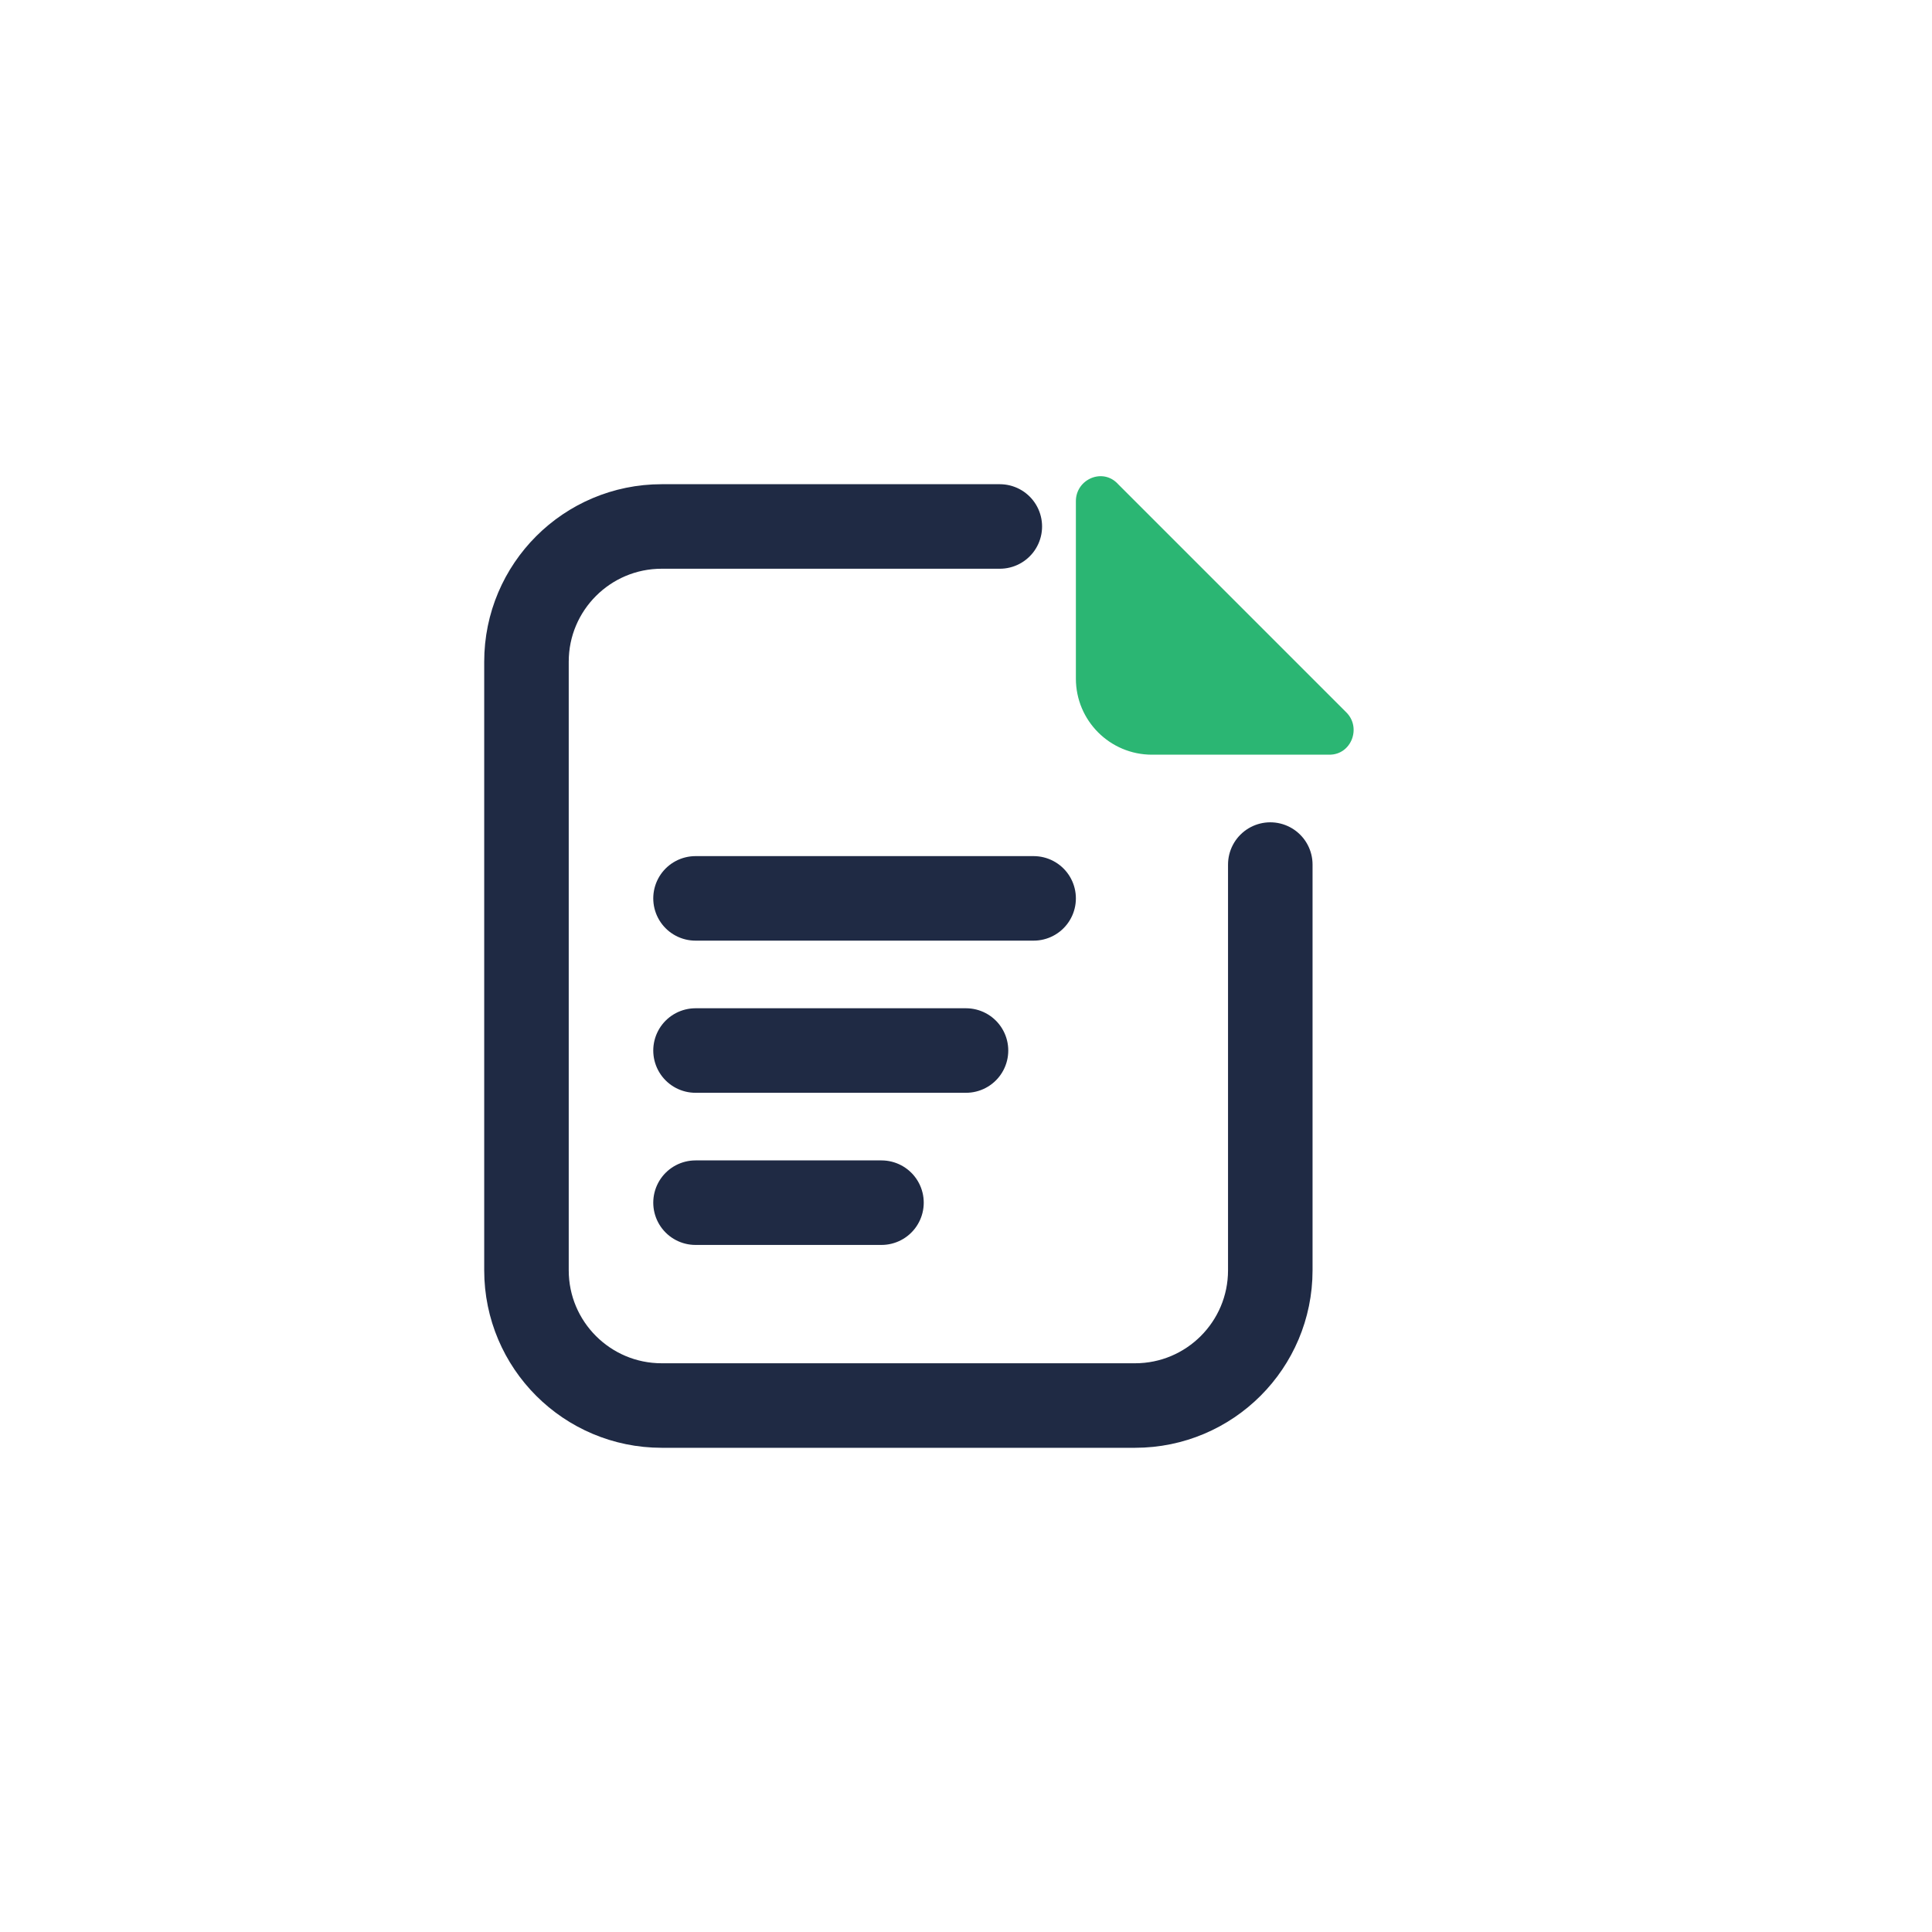
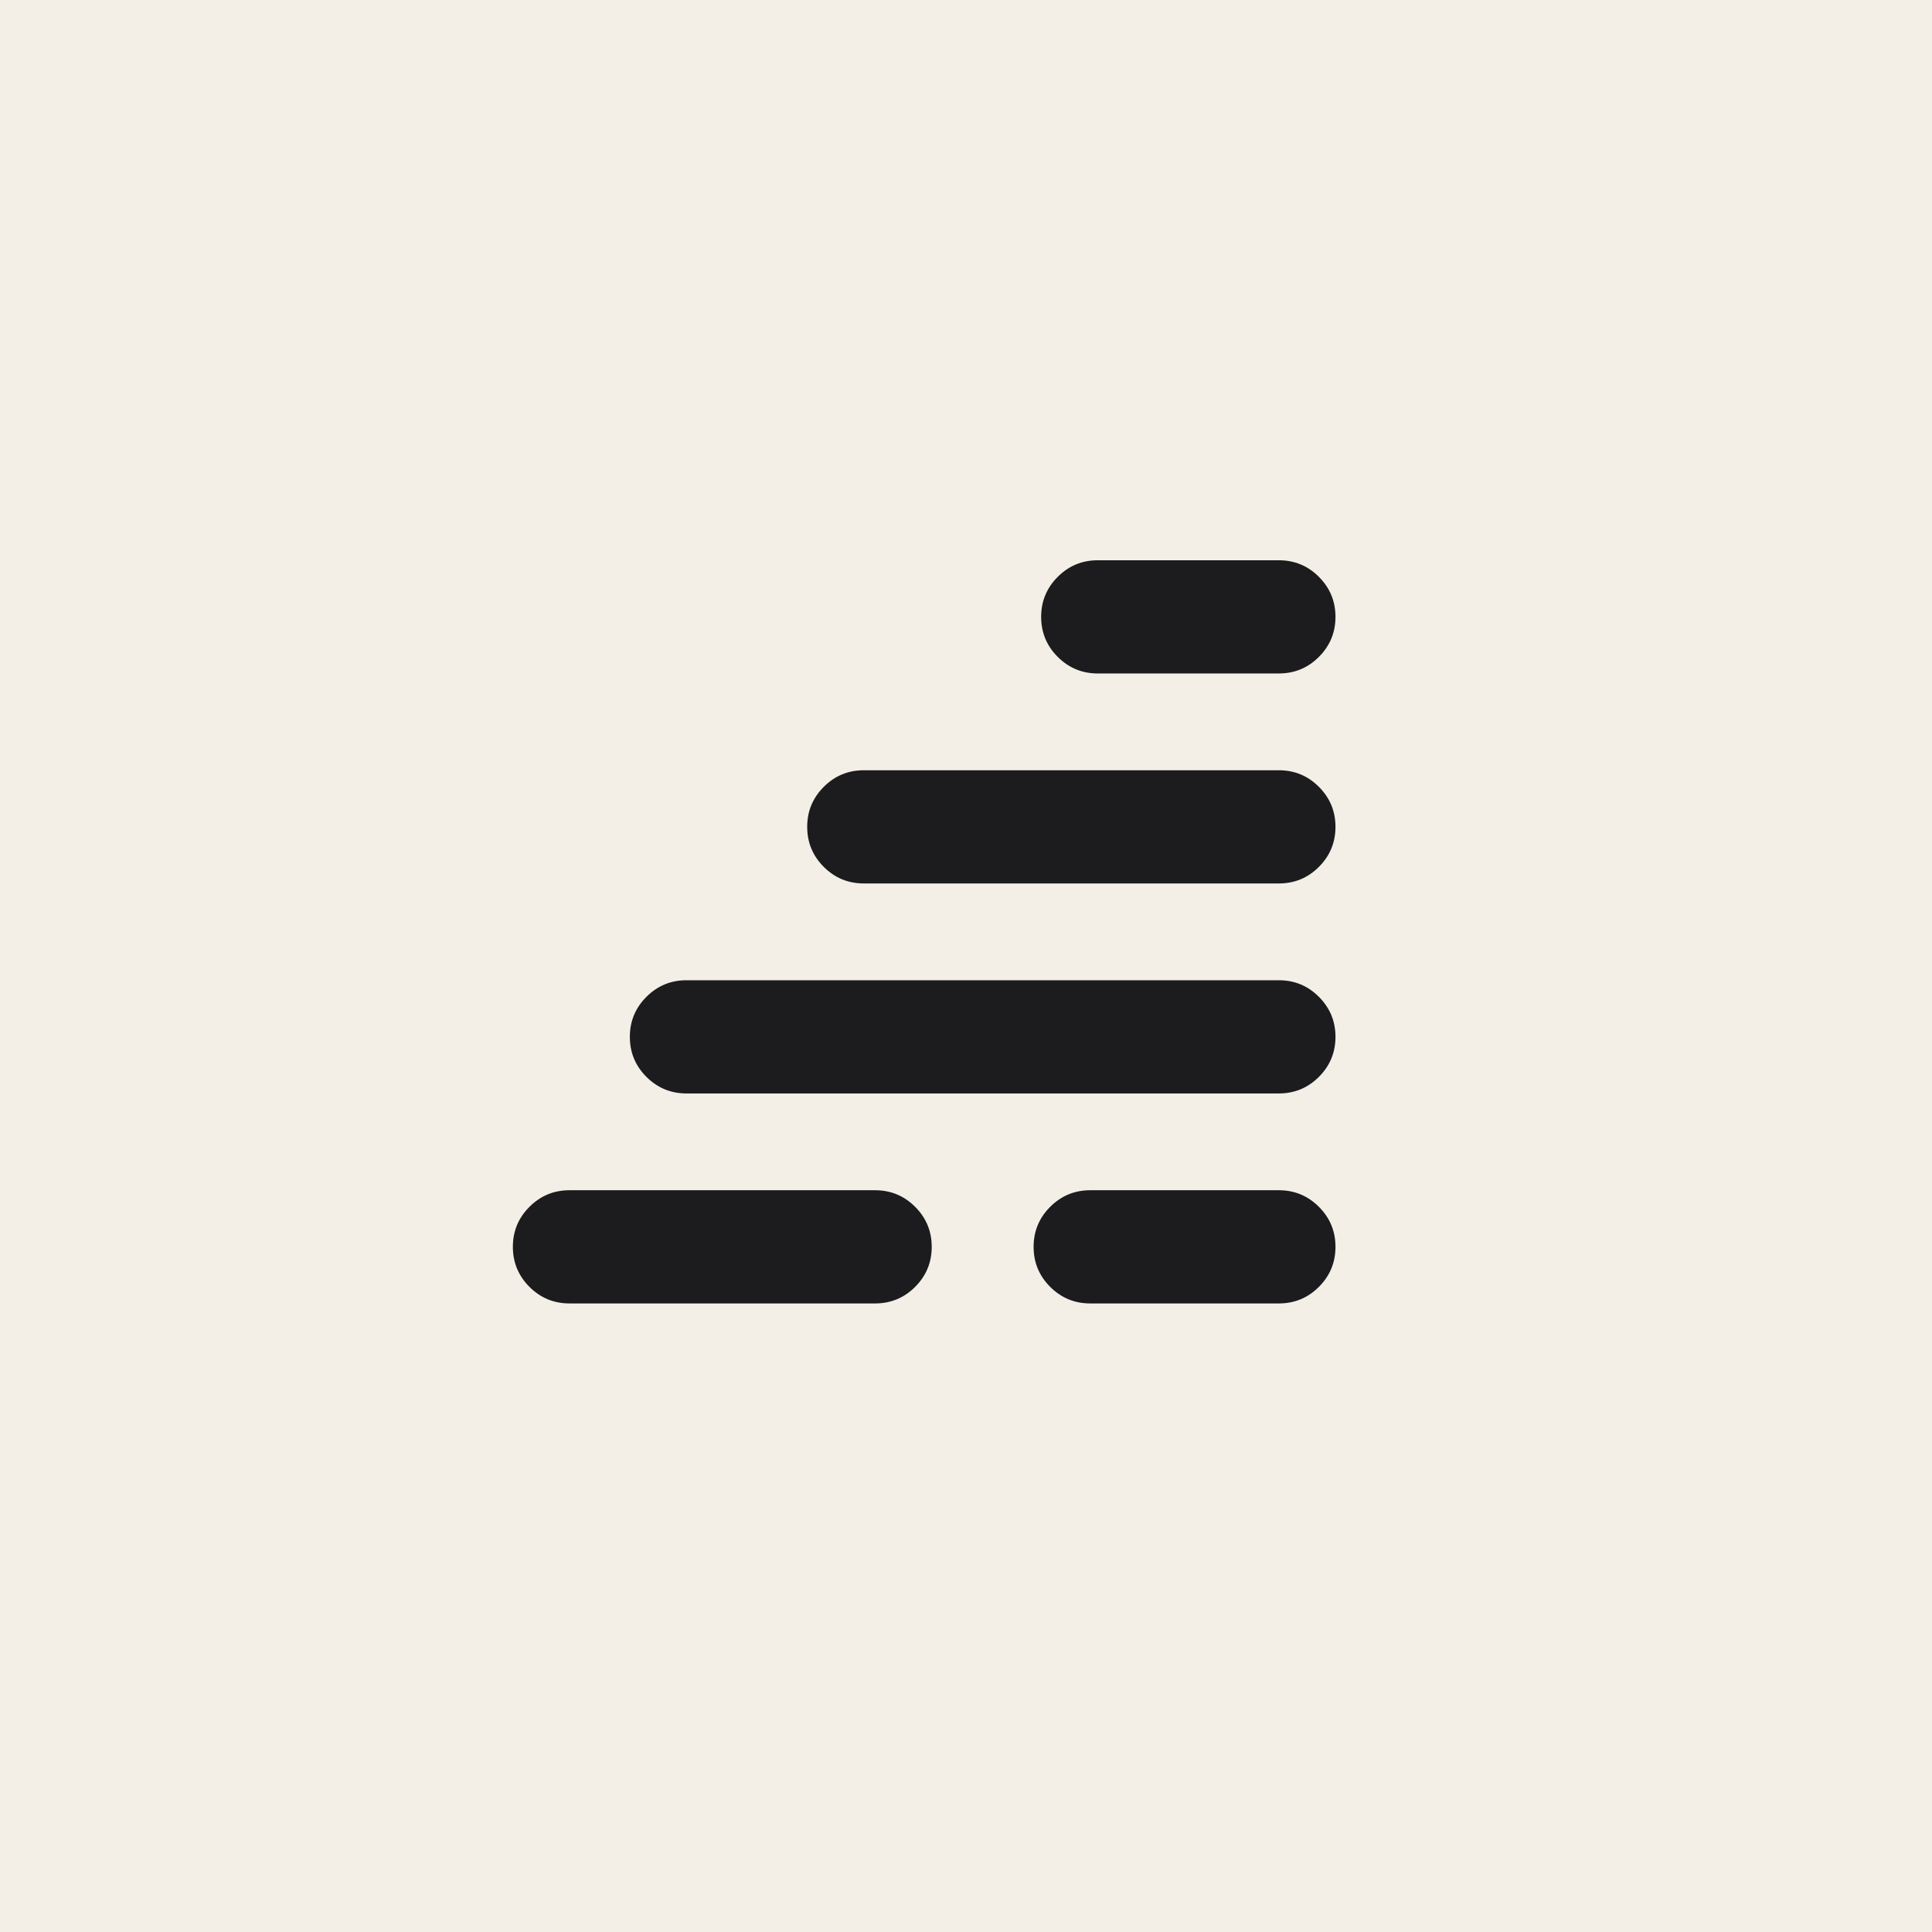
- <svg xmlns="http://www.w3.org/2000/svg" viewBox="0 0 100 100" role="img" aria-label="OpenNotion">
-   <rect width="100" height="100" fill="#fff" />
-   <g transform="translate(22 22) scale(.875)">
-     <path d="M34 6H14a8 8 0 0 0-8 8v36a8 8 0 0 0 8 8h28a8 8 0 0 0 8-8V26" fill="none" stroke="#1F2A44" stroke-width="5" stroke-linecap="round" stroke-linejoin="round" />
-     <path d="M38.5 4.5c0-1.3 1.6-2 2.5-1L54.5 17c.9.9.3 2.5-1 2.5H43a4.5 4.5 0 0 1-4.5-4.5z" fill="#2BB673" />
-     <path d="M16 28h20M16 37h16M16 46h11" stroke="#1F2A44" stroke-width="5" stroke-linecap="round" />
+ <svg xmlns="http://www.w3.org/2000/svg" viewBox="0 0 1024 1024" role="img" aria-label="Acard">
+   <rect width="1024" height="1024" rx="0" fill="#F3EFE6" />
+   <g fill="#1C1C1E">
+     <path d="M581.83 296.95L677.83 296.95Q690.26 296.95 699.04 305.74Q707.83 314.53 707.83 326.95Q707.83 339.38 699.04 348.17Q690.26 356.95 677.83 356.95L581.83 356.95Q569.41 356.95 560.62 348.17Q551.83 339.38 551.83 326.95Q551.83 314.53 560.62 305.74Q569.41 296.95 581.83 296.95Z" />
+     <path d="M457.83 408.25L677.83 408.25Q690.26 408.25 699.04 417.04Q707.83 425.83 707.83 438.25Q707.83 450.68 699.04 459.47Q690.26 468.25 677.83 468.25L457.83 468.25Q445.41 468.25 436.62 459.47Q427.83 450.68 427.83 438.25Q427.83 425.83 436.62 417.04Q445.41 408.25 457.83 408.25Z" />
+     <path d="M363.83 519.55L677.83 519.55Q690.26 519.55 699.04 528.34Q707.83 537.13 707.83 549.55Q707.83 561.98 699.04 570.77Q690.26 579.55 677.83 579.55L363.83 579.55Q351.41 579.55 342.62 570.77Q333.83 561.98 333.83 549.55Q333.83 537.13 342.62 528.34Q351.41 519.55 363.83 519.55Z" />
+     <path d="M301.83 630.85L463.83 630.85Q476.26 630.85 485.04 639.64Q493.83 648.43 493.83 660.85Q493.83 673.28 485.04 682.07Q476.26 690.85 463.83 690.85L301.83 690.85Q289.41 690.85 280.62 682.07Q271.83 673.28 271.83 660.85Q271.83 648.43 280.62 639.64Q289.41 630.85 301.83 630.85Z" />
+     <path d="M577.83 630.85L677.83 630.85Q690.26 630.85 699.04 639.64Q707.83 648.43 707.83 660.85Q707.83 673.28 699.04 682.07Q690.26 690.85 677.83 690.85L577.83 690.85Q565.41 690.85 556.62 682.07Q547.83 673.28 547.83 660.85Q547.83 648.43 556.62 639.64Q565.41 630.85 577.83 630.85Z" />
  </g>
</svg>
